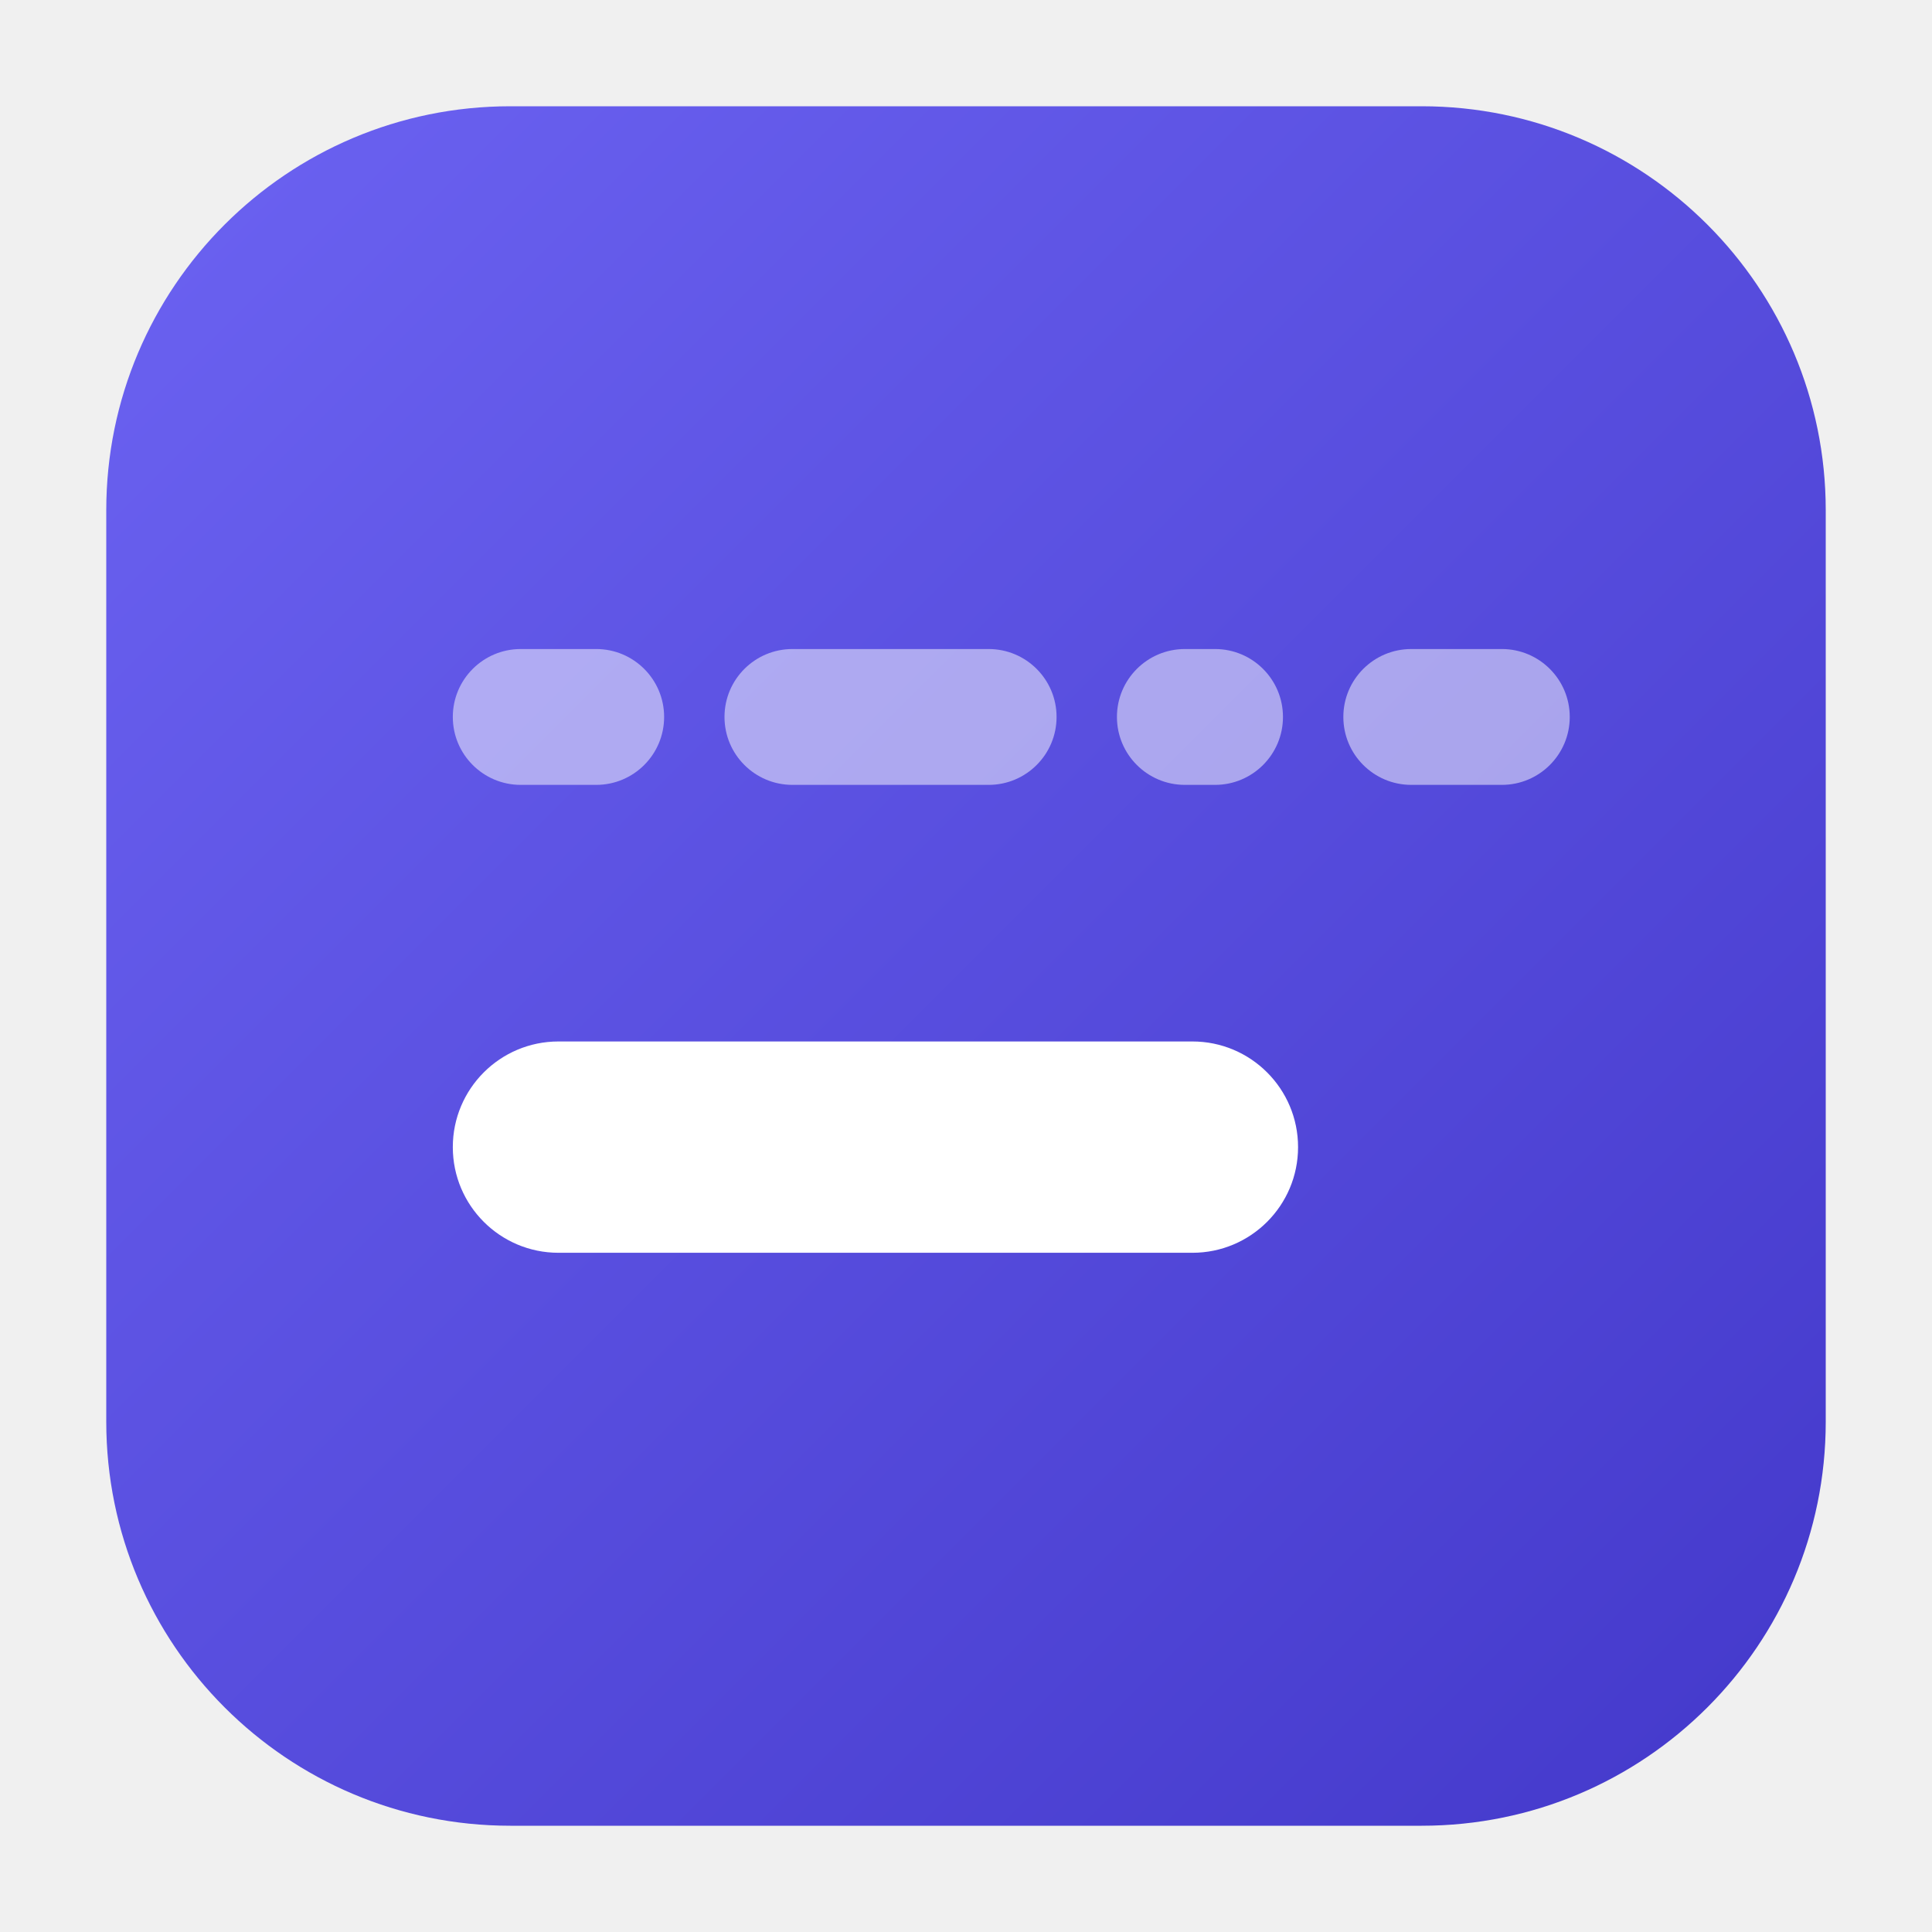
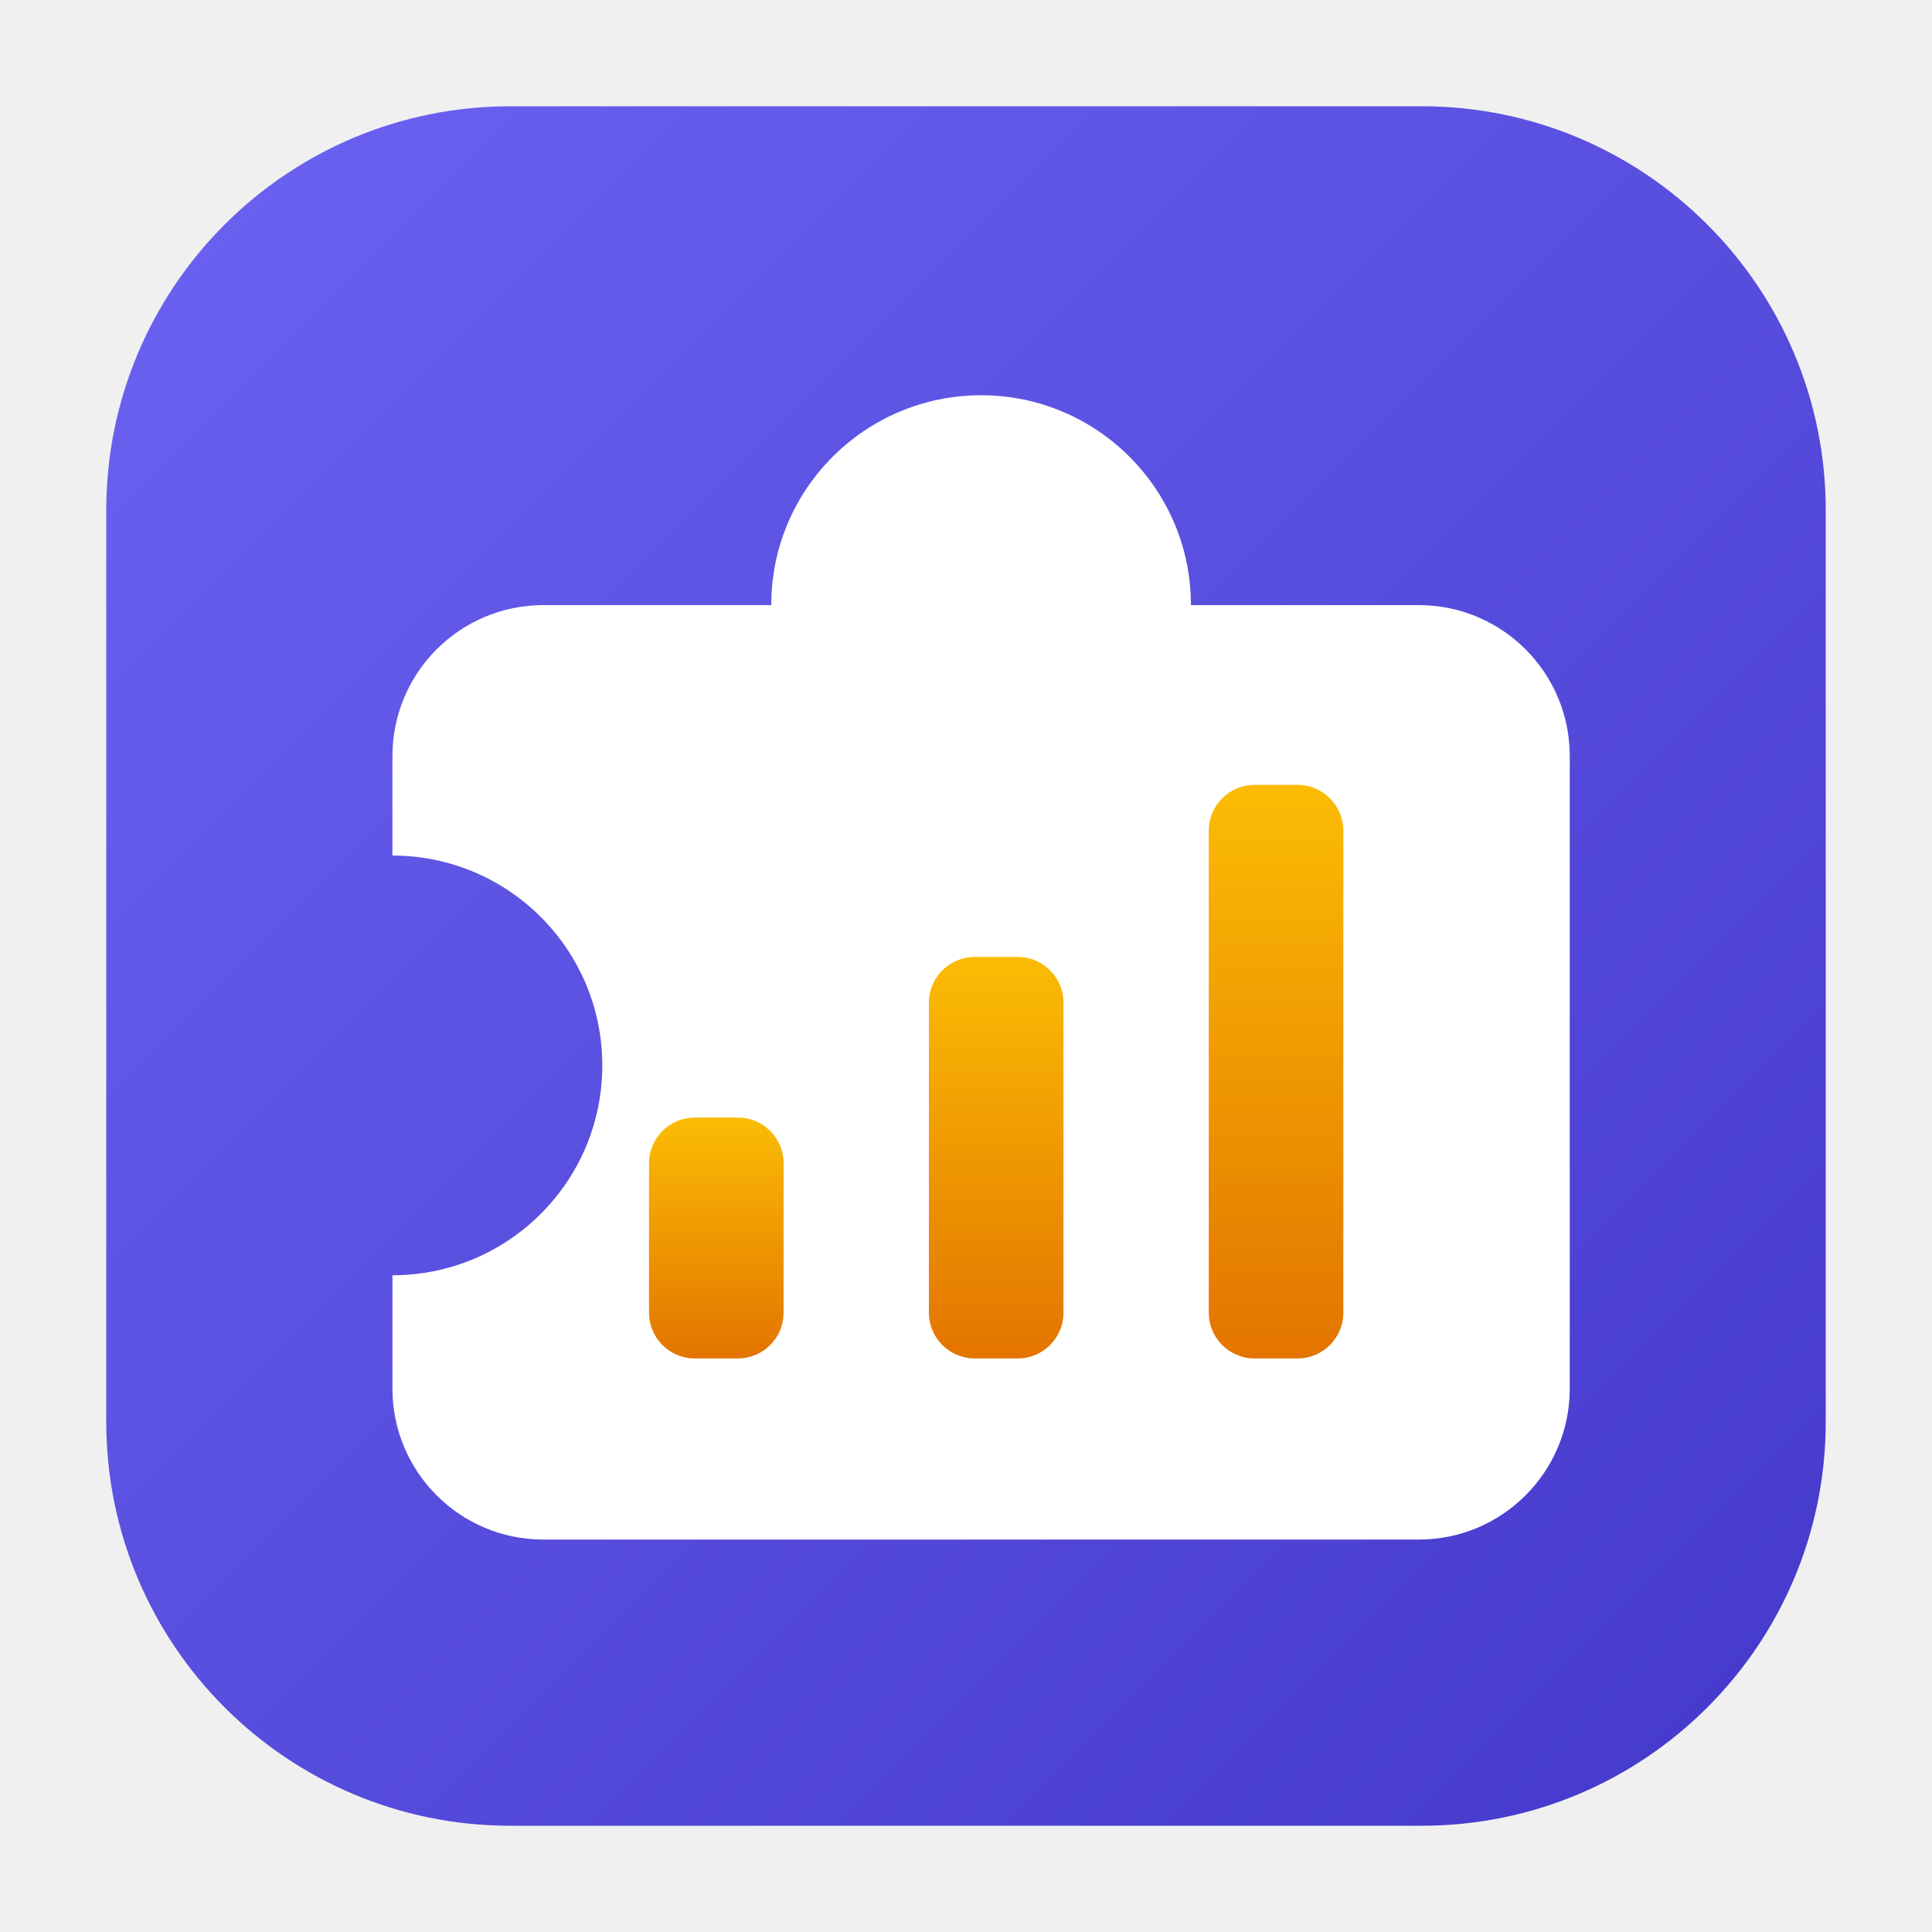
<svg xmlns="http://www.w3.org/2000/svg" width="512" height="512" viewBox="0 0 128 128">
  <defs>
    <linearGradient id="g" x1="0" y1="0" x2="1" y2="1">
      <stop offset="0" stop-color="#6C63F2" />
      <stop offset="1" stop-color="#4338CA" />
    </linearGradient>
+     <linearGradient id="a" x1="0" y1="1" x2="0" y2="0">
+       <stop offset="0" stop-color="#E37400" />
+       <stop offset="1" stop-color="#FBBC04" />
+     </linearGradient>
  </defs>
  <rect x="7.04" y="7.04" width="113.92" height="113.92" rx="26.771" fill="url(#g)" />
-   <rect x="30" y="43" width="14" height="9" rx="4.5" fill="#fff" opacity=".5" />
-   <rect x="48" y="43" width="22" height="9" rx="4.5" fill="#fff" opacity=".5" />
-   <rect x="74" y="43" width="11" height="9" rx="4.5" fill="#fff" opacity=".5" />
-   <rect x="89" y="43" width="15" height="9" rx="4.5" fill="#fff" opacity=".5" />
-   <rect x="30" y="69" width="56" height="14" rx="7" fill="#fff" />
+   <path fill="#fff" fill-rule="evenodd" d="     M 36 40.09     H 51.096     a 12.09 12.09 0 0 1 27.807 0     H 94 a 10 10 0 0 1 10 10     V 92 a 10 10 0 0 1 -10 10     H 36 a 10 10 0 0 1 -10 -10     V 84.49 a 12.09 12.09 0 0 0 0 -27.807     V 50.09 a 10 10 0 0 1 10 -10 Z" />
+   <rect x="43" y="74.04" width="8.915" height="15.96" rx="3.031" fill="url(#a)" />
+   <rect x="61.543" y="63.4" width="8.915" height="26.6" rx="3.031" fill="url(#a)" />
+   <rect x="80.085" y="52" width="8.915" height="38" rx="3.031" fill="url(#a)" />
</svg>
